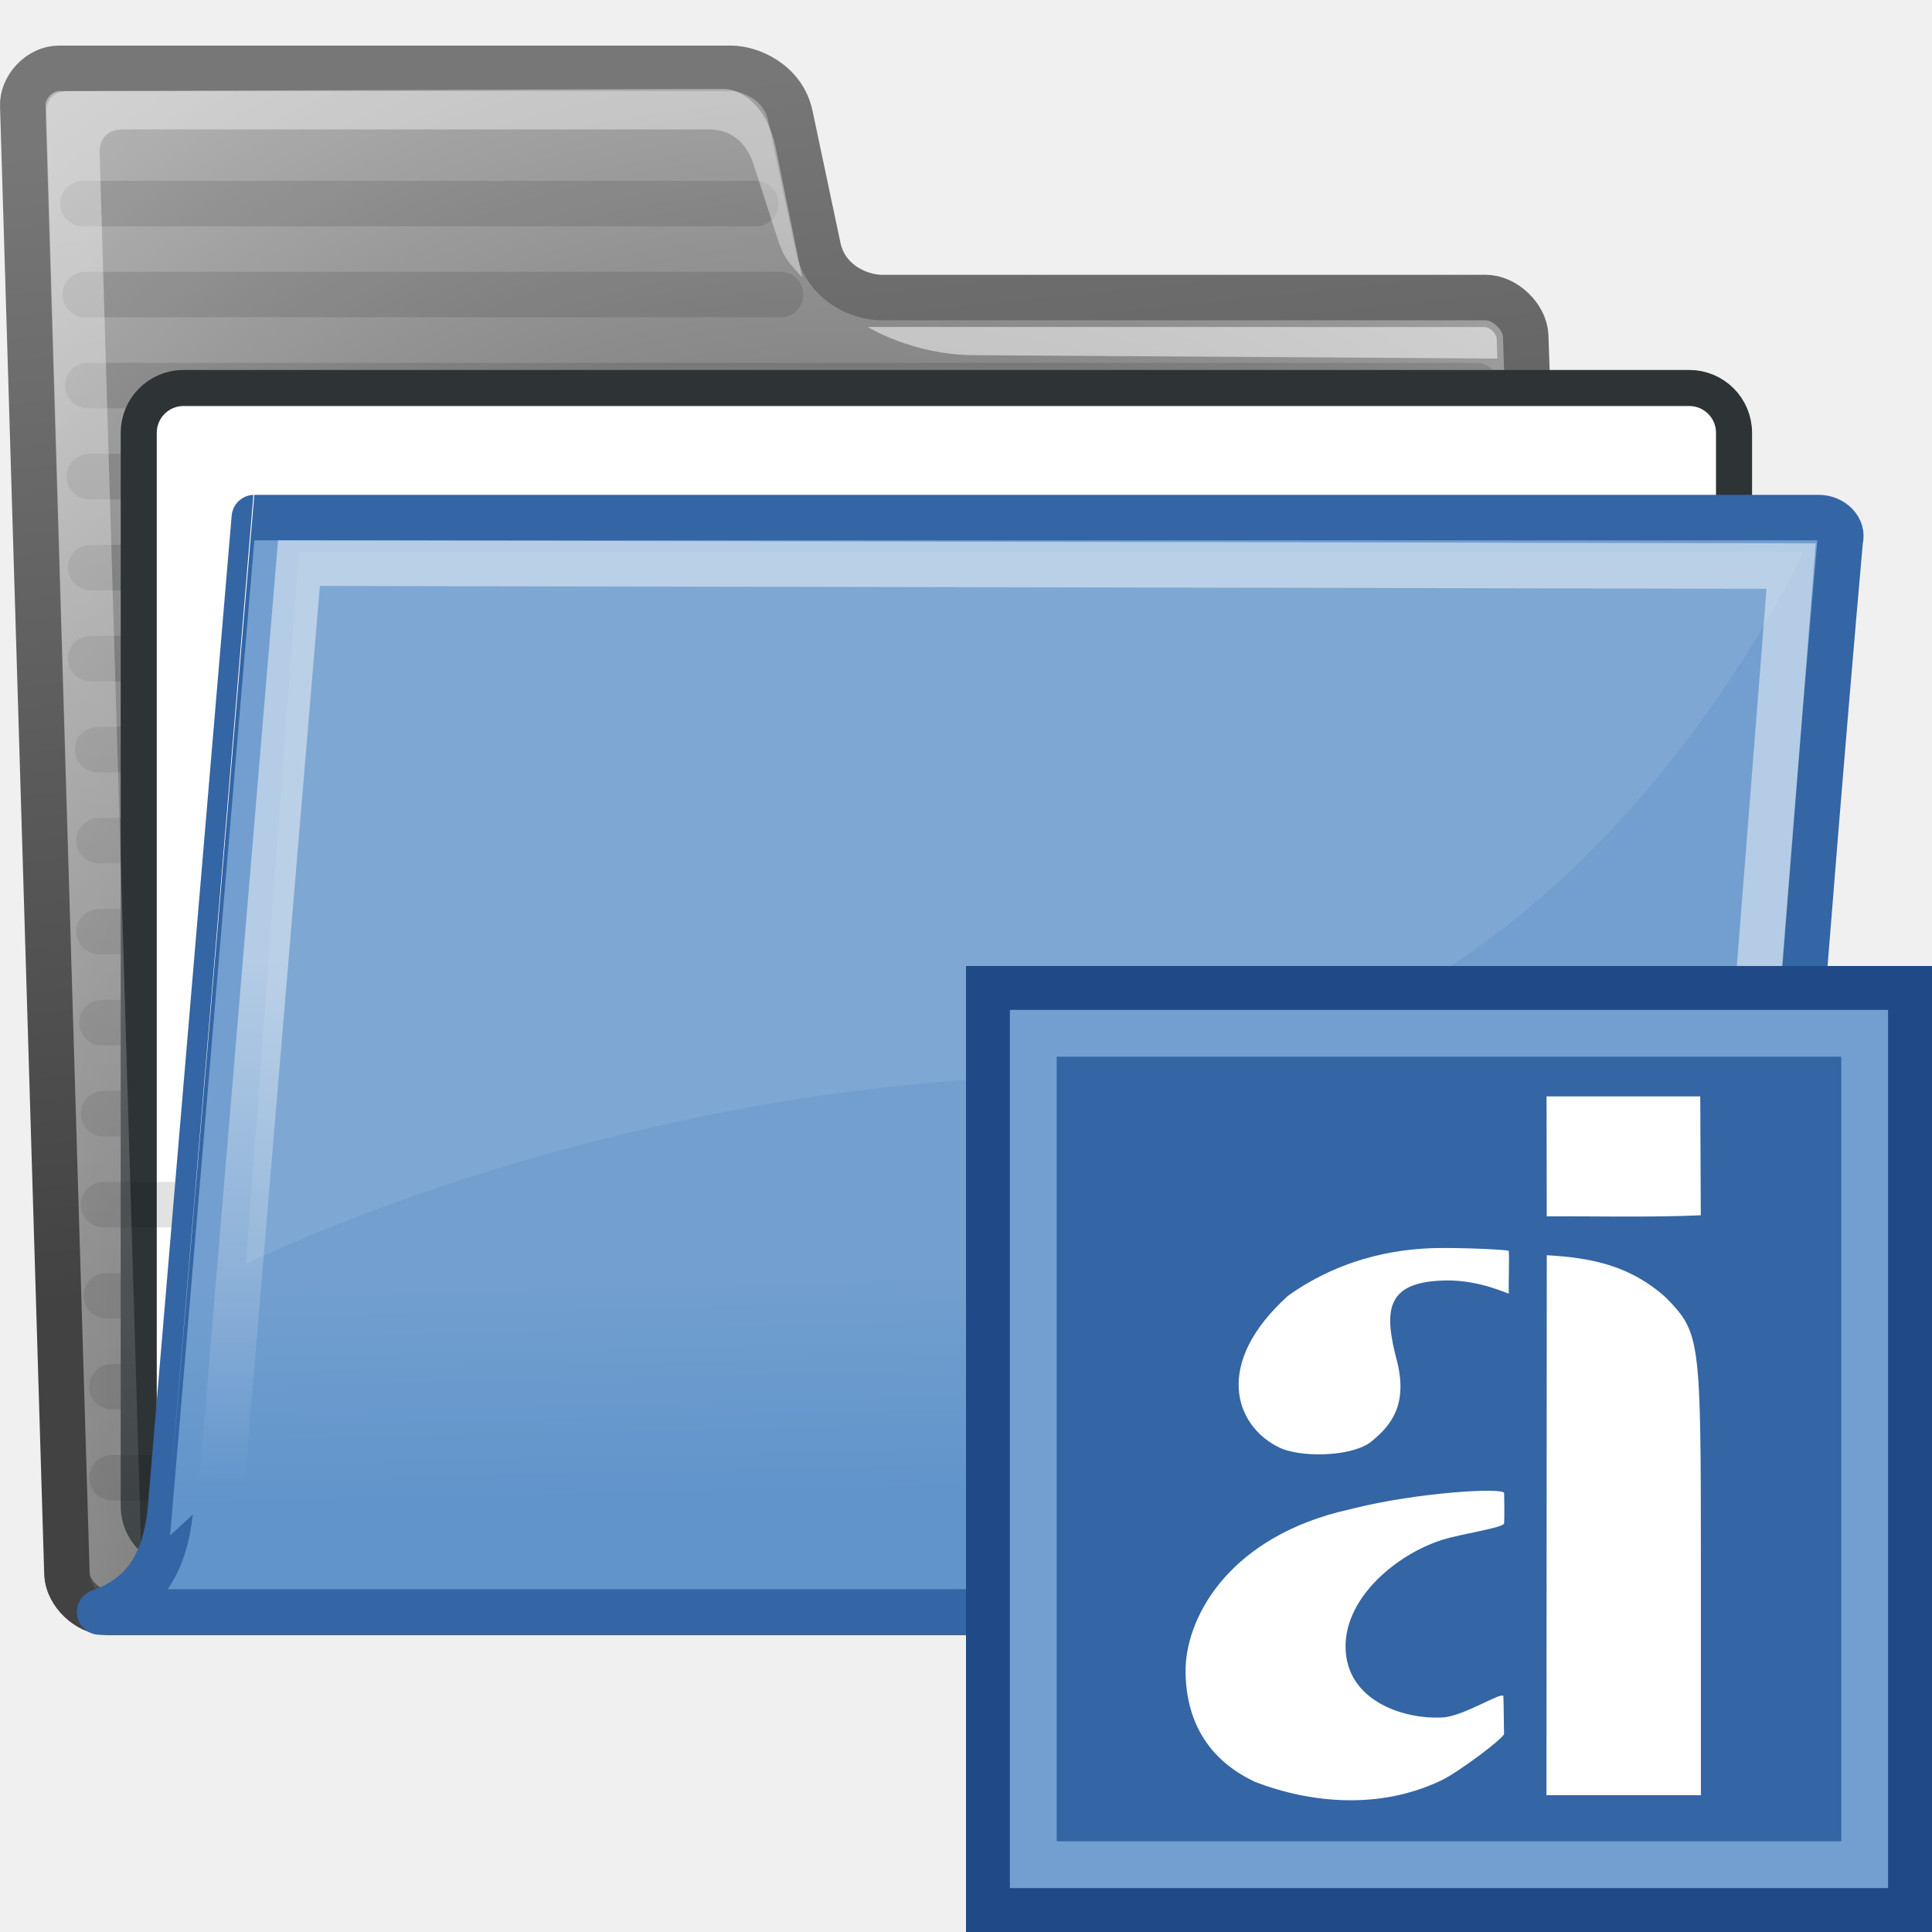
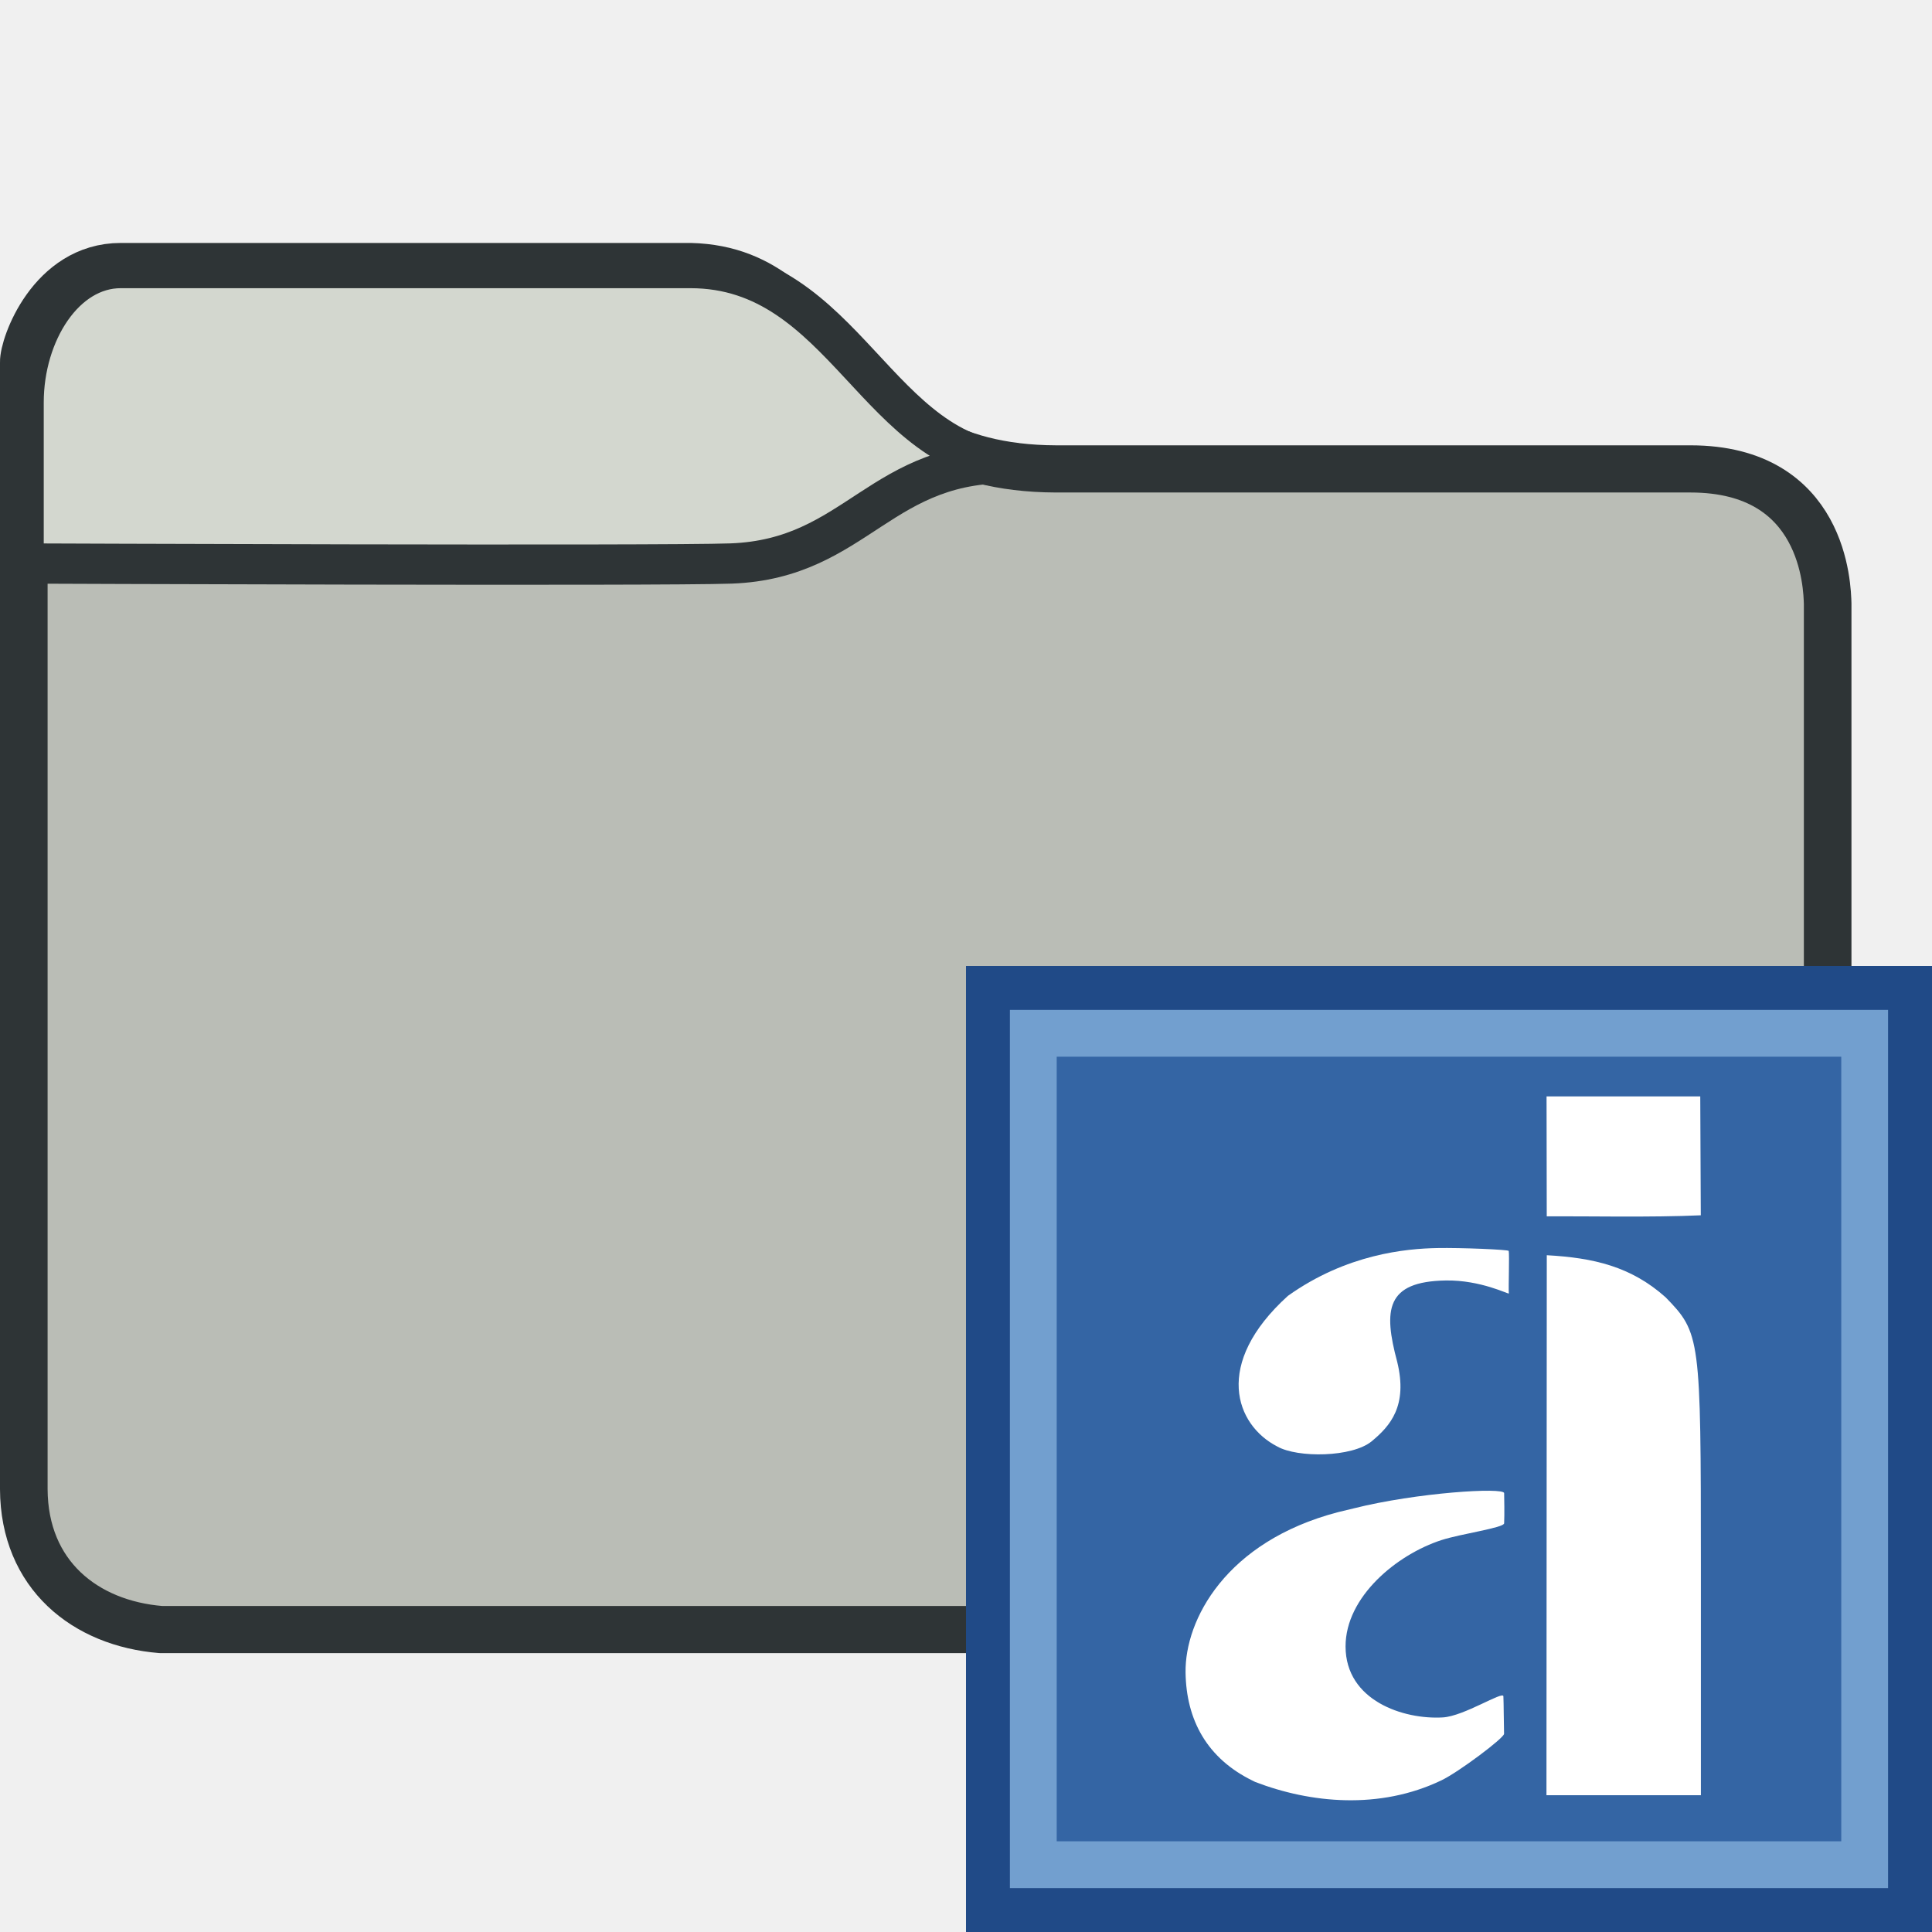
<svg xmlns="http://www.w3.org/2000/svg" xmlns:xlink="http://www.w3.org/1999/xlink" width="48px" height="48px" id="svg249" version="1.1">
  <defs id="defs3">
    <linearGradient id="linearGradient5048">
      <stop style="stop-color:black;stop-opacity:0;" offset="0" id="stop5050" />
      <stop id="stop5056" offset="0.5" style="stop-color:black;stop-opacity:1;" />
      <stop style="stop-color:black;stop-opacity:0;" offset="1" id="stop5052" />
    </linearGradient>
    <linearGradient id="linearGradient4542">
      <stop style="stop-color:#000000;stop-opacity:1;" offset="0" id="stop4544" />
      <stop style="stop-color:#000000;stop-opacity:0;" offset="1" id="stop4546" />
    </linearGradient>
    <radialGradient xlink:href="#linearGradient4542" id="radialGradient4548" cx="24.307" cy="42.078" fx="24.307" fy="42.078" r="15.822" gradientTransform="matrix(1,0,0,0.284916,-6.310056e-16,30.08928)" gradientUnits="userSpaceOnUse" />
    <linearGradient id="linearGradient15662">
      <stop style="stop-color:#ffffff;stop-opacity:1;" offset="0" id="stop15664" />
      <stop style="stop-color:#f8f8f8;stop-opacity:1;" offset="1" id="stop15666" />
    </linearGradient>
    <radialGradient gradientUnits="userSpaceOnUse" fy="64.568" fx="20.892" r="5.257" cy="64.568" cx="20.892" id="aigrd3">
      <stop id="stop15573" style="stop-color:#F0F0F0" offset="0" />
      <stop id="stop15575" style="stop-color:#9a9a9a;stop-opacity:1;" offset="1" />
    </radialGradient>
    <radialGradient gradientUnits="userSpaceOnUse" fy="114.568" fx="20.892" r="5.256" cy="114.568" cx="20.892" id="aigrd2">
      <stop id="stop15566" style="stop-color:#F0F0F0" offset="0" />
      <stop id="stop15568" style="stop-color:#9a9a9a;stop-opacity:1;" offset="1" />
    </radialGradient>
    <linearGradient id="linearGradient269">
      <stop style="stop-color:#a3a3a3;stop-opacity:1;" offset="0" id="stop270" />
      <stop style="stop-color:#4c4c4c;stop-opacity:1;" offset="1" id="stop271" />
    </linearGradient>
    <linearGradient id="linearGradient259">
      <stop style="stop-color:#fafafa;stop-opacity:1;" offset="0" id="stop260" />
      <stop style="stop-color:#bbbbbb;stop-opacity:1;" offset="1" id="stop261" />
    </linearGradient>
    <linearGradient id="linearGradient12512">
-       <stop style="stop-color:#ffffff;stop-opacity:1;" offset="0" id="stop12513" />
-       <stop style="stop-color:#fff520;stop-opacity:0.891;" offset="0.5" id="stop12517" />
-       <stop style="stop-color:#fff300;stop-opacity:0;" offset="1" id="stop12514" />
+       <stop style="stop-color:#ffffff;stop-opacity:0.891;" offset="0" id="stop12517" />
+       <stop style="stop-color:#f2efaa;stop-opacity:1;" offset="1" id="stop12514" />
    </linearGradient>
    <linearGradient id="linearGradient6715" y2="609.51" gradientUnits="userSpaceOnUse" x2="302.86" gradientTransform="matrix(2.7744,0,0,1.9697,-1892.2,-872.89)" y1="366.65" x1="302.86">
      <stop id="stop5050-9" stop-opacity="0" offset="0" />
      <stop id="stop5056-2" offset=".5" />
      <stop id="stop5052-7" stop-opacity="0" offset="1" />
    </linearGradient>
    <radialGradient id="radialGradient6717" xlink:href="#linearGradient5060" gradientUnits="userSpaceOnUse" cy="486.65" cx="605.71" gradientTransform="matrix(2.7744,0,0,1.9697,-1891.6,-872.89)" r="117.14" />
    <linearGradient id="linearGradient5060">
      <stop id="stop5062" offset="0" />
      <stop id="stop5064" stop-opacity="0" offset="1" />
    </linearGradient>
    <radialGradient id="radialGradient6719" xlink:href="#linearGradient5060" gradientUnits="userSpaceOnUse" cy="486.65" cx="605.71" gradientTransform="matrix(-2.7744,0,0,1.9697,112.76,-872.89)" r="117.14" />
    <linearGradient id="linearGradient4571">
      <stop id="stop4573" offset="0" />
      <stop id="stop4575" stop-opacity="0" offset="1" />
    </linearGradient>
    <radialGradient id="radialGradient238" gradientUnits="userSpaceOnUse" cy="37.518" cx="20.706" gradientTransform="matrix(1.055,-0.027345,0.1777,1.1909,-3.5722,-7.1253)" r="30.905">
      <stop id="stop1790" stop-color="#202020" offset="0" />
      <stop id="stop1791" stop-color="#b9b9b9" offset="1" />
    </radialGradient>
    <linearGradient id="linearGradient3104" y2="6.18" gradientUnits="userSpaceOnUse" x2="15.515" y1="31.368" x1="18.113">
      <stop id="stop3098" stop-color="#424242" offset="0" />
      <stop id="stop3100" stop-color="#777" offset="1" />
    </linearGradient>
    <linearGradient id="linearGradient491" y2="66.834" gradientUnits="userSpaceOnUse" x2="9.898" gradientTransform="matrix(1.5168,0,0,0.70898,-0.87957,-1.3182)" y1="13.773" x1="6.23">
      <stop id="stop3984" stop-color="#fff" stop-opacity=".876" offset="0" />
      <stop id="stop3985" stop-color="#fffffe" stop-opacity="0" offset="1" />
    </linearGradient>
    <linearGradient id="linearGradient9772" y2="32.05" gradientUnits="userSpaceOnUse" x2="22.065" y1="36.988" x1="22.176">
      <stop id="stop9768" stop-color="#6194cb" offset="0" />
      <stop id="stop9770" stop-color="#729fcf" offset="1" />
    </linearGradient>
    <linearGradient id="linearGradient322" y2="46.689" gradientUnits="userSpaceOnUse" x2="12.854" gradientTransform="matrix(1.3175,0,0,0.81626,-0.87957,-1.3182)" y1="32.567" x1="13.036">
      <stop id="stop320" stop-color="#fff" offset="0" />
      <stop id="stop321" stop-color="#fff" stop-opacity="0" offset="1" />
    </linearGradient>
    <linearGradient xlink:href="#linearGradient322" id="linearGradient4915" gradientUnits="userSpaceOnUse" gradientTransform="matrix(1.541474,0,0,0.9550237,-4.59787,-6.36567)" x1="13.036" y1="32.567" x2="12.854" y2="46.689" />
    <linearGradient xlink:href="#linearGradient9772" id="linearGradient4918" gradientUnits="userSpaceOnUse" gradientTransform="matrix(1.169999,0,0,1.169999,-3.568774,-4.823377)" x1="22.176" y1="36.988" x2="22.065" y2="32.05" />
    <linearGradient xlink:href="#linearGradient491" id="linearGradient4923" gradientUnits="userSpaceOnUse" gradientTransform="matrix(1.774655,0,0,0.8295062,-4.59787,-6.36567)" x1="6.23" y1="13.773" x2="9.898" y2="66.834" />
    <radialGradient xlink:href="#radialGradient238" id="radialGradient4941" gradientUnits="userSpaceOnUse" gradientTransform="matrix(1.234349,-0.03199363,0.2079089,1.393352,-7.748246,-13.15997)" cx="20.706" cy="37.518" r="30.905" />
    <linearGradient xlink:href="#linearGradient3104" id="linearGradient4943" gradientUnits="userSpaceOnUse" gradientTransform="matrix(1.169999,0,0,1.169999,-3.568774,-4.823377)" x1="18.113" y1="31.368" x2="15.515" y2="6.18" />
-     <radialGradient xlink:href="#radialGradient238" id="radialGradient4970" gradientUnits="userSpaceOnUse" gradientTransform="matrix(1.234349,-0.03199363,0.2079089,1.393352,-7.748246,-13.15997)" cx="20.706" cy="37.518" r="30.905" />
-     <linearGradient xlink:href="#linearGradient3104" id="linearGradient4972" gradientUnits="userSpaceOnUse" gradientTransform="matrix(1.169999,0,0,1.169999,-3.568774,-4.823377)" x1="18.113" y1="31.368" x2="15.515" y2="6.18" />
-     <linearGradient xlink:href="#linearGradient491" id="linearGradient4974" gradientUnits="userSpaceOnUse" gradientTransform="matrix(1.774655,0,0,0.8295062,-4.59787,-6.36567)" x1="6.23" y1="13.773" x2="9.898" y2="66.834" />
-     <linearGradient xlink:href="#linearGradient9772" id="linearGradient4976" gradientUnits="userSpaceOnUse" gradientTransform="matrix(1.169999,0,0,1.169999,-3.568774,-4.823377)" x1="22.176" y1="36.988" x2="22.065" y2="32.05" />
-     <linearGradient xlink:href="#linearGradient322" id="linearGradient4978" gradientUnits="userSpaceOnUse" gradientTransform="matrix(1.541474,0,0,0.9550237,-4.59787,-6.36567)" x1="13.036" y1="32.567" x2="12.854" y2="46.689" />
+     <linearGradient xlink:href="#linearGradient322" id="linearGradient3083" gradientUnits="userSpaceOnUse" gradientTransform="matrix(1.489529,0,0,0.9228409,-4.442929,-6.112993)" x1="13.036" y1="32.567" x2="12.854" y2="46.689" />
+     <linearGradient xlink:href="#linearGradient491" id="linearGradient3091" gradientUnits="userSpaceOnUse" gradientTransform="matrix(1.714852,0,0,0.8015531,-4.442929,-6.112993)" x1="6.23" y1="13.773" x2="9.898" y2="66.834" />
  </defs>
  <g id="layer4" style="display:inline">
-     <g id="g4945" transform="matrix(0.9663016,0,0,0.9663016,3.4963401e-8,0.03816366)">
-       <path style="fill:url(#radialGradient4970);stroke:url(#linearGradient4972);stroke-width:1.17;stroke-linecap:round;stroke-linejoin:round" id="path216" d="M 1.722,40.44 C 1.747,40.928 2.26,41.415 2.747,41.415 H 39.399 c 0.487,0 0.949,-0.487 0.923,-0.975 L 39.227,8.586 c -0.026,-0.488 -0.538,-0.975 -1.026,-0.975 H 22.675 c -0.569,0 -1.445,-0.37 -1.64,-1.295 L 20.319,2.932 C 20.138,2.071 19.287,1.718 18.8,1.718 H 1.509 c -0.487,0 -0.949,0.487 -0.923,0.974 L 1.722,40.441 z" />
-       <path style="opacity:0.114;fill:#729fcf;stroke:#000000;stroke-width:1.17;stroke-linecap:round;stroke-linejoin:round" id="path9788" d="M 2.546,21.574 H 37.956" />
-       <path style="opacity:0.114;fill:#729fcf;stroke:#000000;stroke-width:1.17;stroke-linecap:round;stroke-linejoin:round" id="path9784" d="M 2.331,16.894 H 37.954" />
-       <path style="opacity:0.114;fill:#729fcf;stroke:#000000;stroke-width:1.17;stroke-linecap:round;stroke-linejoin:round" id="path9778" d="M 2.259,9.874 H 37.952" />
-       <path style="opacity:0.114;fill:#729fcf;stroke:#000000;stroke-width:1.17;stroke-linecap:round;stroke-linejoin:round" id="path9798" d="M 2.733,33.274 H 37.961" />
-       <path style="opacity:0.114;fill:#729fcf;stroke:#000000;stroke-width:1.17;stroke-linecap:round;stroke-linejoin:round" id="path9800" d="M 2.877,35.614 H 37.963" />
-       <path style="opacity:0.114;fill:#729fcf;stroke:#000000;stroke-width:1.17;stroke-linecap:round;stroke-linejoin:round" id="path9782" d="M 2.331,14.554 H 37.954" />
-       <path style="opacity:0.114;fill:#729fcf;stroke:#000000;stroke-width:1.17;stroke-linecap:round;stroke-linejoin:round" id="path9780" d="M 2.295,12.214 H 37.954" />
-       <path style="opacity:0.114;fill:#729fcf;stroke:#000000;stroke-width:1.17;stroke-linecap:round;stroke-linejoin:round" id="path9776" d="M 2.19,7.534 H 20.069" />
-       <path style="opacity:0.114;fill:#729fcf;stroke:#000000;stroke-width:1.17;stroke-linecap:round;stroke-linejoin:round" id="path9774" d="M 2.134,5.195 H 19.43" />
-       <path style="opacity:0.114;fill:#729fcf;stroke:#000000;stroke-width:1.17;stroke-linecap:round;stroke-linejoin:round" id="path9794" d="M 2.661,28.594 H 37.959" />
-       <path style="opacity:0.114;fill:#729fcf;stroke:#000000;stroke-width:1.17;stroke-linecap:round;stroke-linejoin:round" id="path9792" d="M 2.618,26.254 H 37.958" />
-       <path style="opacity:0.114;fill:#729fcf;stroke:#000000;stroke-width:1.17;stroke-linecap:round;stroke-linejoin:round" id="path9790" d="M 2.546,23.914 H 37.956" />
-       <path style="opacity:0.114;fill:#729fcf;stroke:#000000;stroke-width:1.17;stroke-linecap:round;stroke-linejoin:round" id="path9786" d="M 2.51,19.234 H 37.957" />
-       <rect transform="matrix(0,1,-1,0,0,0)" style="color:#000000;fill:#ffffff;fill-opacity:1;fill-rule:nonzero;stroke:#2e3436;stroke-width:0.927;stroke-linecap:round;stroke-linejoin:round;stroke-miterlimit:4;stroke-opacity:1;stroke-dashoffset:0;marker:none;visibility:visible;display:block;overflow:visible" id="rect15391" width="29.896" height="41.017" x="9.936" y="-44.584" ry="1.152" />
-       <path style="opacity:0.114;fill:#729fcf;stroke:#000000;stroke-width:1.17;stroke-linecap:round;stroke-linejoin:round" id="path9796" d="M 2.661,30.934 H 37.959" />
-       <path style="opacity:0.114;fill:#729fcf;stroke:#000000;stroke-width:1.17;stroke-linecap:round;stroke-linejoin:round" id="path9802" d="M 2.877,37.954 H 37.963" />
-       <path style="opacity:0.451;fill:url(#linearGradient4974);display:block" id="path219" d="M 3.531,40.647 C 3.55,41.013 3.319,41.256 2.948,41.134 2.576,41.013 2.32,40.769 2.301,40.404 L 1.192,2.888 C 1.173,2.523 1.385,2.303 1.751,2.303 L 18.624,2.247 c 0.366,0 1.09,0.352 1.326,1.547 l 0.672,3.295 C 20.122,6.544 20.131,6.527 19.875,5.735 L 19.4,4.261 C 19.144,3.41 18.583,3.288 18.218,3.288 H 3.139 c -0.365,0 -0.596,0.244 -0.577,0.609 l 1.097,36.873 -0.128,-0.122 z" display="block" />
-       <g style="fill:#ffffff;fill-opacity:0.757" id="g220" transform="matrix(1.217735,0,0.06375678,1.217735,-13.7129,-1.698776)">
-         <path style="fill:#ffffff;fill-opacity:0.508" id="path221" d="M 42.417,8.515 C 42.422,8.418 42.289,8.268 42.182,8.268 L 29.151,8.266 c 0,0 0.911,0.588 2.201,0.596 l 11.054,0.071 c 0.011,-0.212 0.003,-0.256 0.011,-0.418 z" />
-       </g>
-       <path style="fill:url(#linearGradient4976);stroke:#3465a4;stroke-width:1.17;stroke-linejoin:round;display:block" id="path233" d="m 42.978,41.404 c 1.337,-0.051 2.297,-1.283 2.395,-2.716 C 46.299,25.177 47.315,13.847 47.315,13.847 c 0.084,-0.29 -0.197,-0.579 -0.562,-0.579 H 6.539 c -4.68e-4,0 -2.165,25.584 -2.165,25.584 C 4.24,40.002 3.828,40.963 2.56,41.407 l 40.419,-0.002 z" display="block" />
-       <path style="opacity:0.466;fill:none;stroke:url(#linearGradient4978);stroke-width:1.17px;stroke-linecap:round" id="path304" d="m 7.687,14.439 38.365,0.076 -1.842,23.402 c -0.098,1.253 -0.526,1.671 -2.19,1.671 -2.19,0 -33.553,-0.037 -36.732,-0.037 0.273,-0.376 0.39,-1.157 0.392,-1.176 l 2.007,-23.936 z" />
-       <path style="fill:#ffffff;fill-opacity:0.089;fill-rule:evenodd" id="path323" d="m 7.687,14.158 -1.365,18.302 c 0,0 9.707,-4.853 21.839,-4.853 12.132,0 18.199,-13.449 18.199,-13.449 H 7.686 z" />
+     <g id="g4349" transform="matrix(1.009061,0,0,1,6.5397879e-6,0)">
+       <path style="fill:#babdb6;fill-opacity:1;stroke:#2e3436;stroke-width:1.172;stroke-linecap:round;stroke-linejoin:round" id="path216" d="m 3.964,40.486 39.036,0 c 0.573,0 2.012,-0.415 2,-0.831 L 45,15 C 44.988,14.584 44.921,11.65 41.623,11.65 L 26,11.65 C 20.475,11.632 20.815,6.717 17,6.622 l -14.027,0 C 1.261,6.622 0.574,8.585 0.586,9 l 0,28 c 0.01,2.127 1.509,3.333 3.378,3.486 z" />
+       <path id="path4347" d="M 25.058,11.51 C 21.668,11.378 21.126,13.885 18,14 16.269,14.064 0.577,14 0.577,14 c 0,0 0,-2.268 0,-4 0,-1.732 1.01,-3.34 2.396,-3.34 1.386,0 11.022,0 14.027,0 3.811,0 4.594,4.734 8.058,4.85 z" style="fill:#d3d7cf;stroke:#2e3436;stroke-width:1px;stroke-linecap:butt;stroke-linejoin:miter;stroke-opacity:1" />
    </g>
    <g id="g3026" transform="translate(-5.9604645e-8,18)">
      <rect y="6.577" x="24.577" height="22.847" width="22.846" id="rect3045" style="fill:#5c3566;stroke:#204a87;stroke-width:1.154;stroke-miterlimit:4;stroke-dasharray:none" />
      <rect y="7.672" x="25.672" height="20.656" width="20.655" id="rect3047" style="fill:#3465a4;stroke:#729fcf;stroke-width:1.163;stroke-miterlimit:4;stroke-dasharray:none" />
      <g style="fill:#ffffff;fill-opacity:1;stroke:none" transform="matrix(0.07816271,0,0,0.07832019,28.13293,-54.36968)" id="g4180">
        <path style="fill:#ffffff;fill-opacity:1;stroke:none" d="m 46.074,923.232 c -13.295,-6.788 -20.511,-26.204 3.374,-47.786 18.68,-13.301 37.646,-14.988 47.467,-15.168 7.616,-0.141 22.64,0.494 22.718,0.91 0.253,1.368 -0.117,11.739 0.039,13.49 0.036,0.398 -8.882,-4.303 -20.078,-4.113 -19.003,0.322 -19.846,9.293 -15.413,25.791 3.421,13.964 -2.201,20.344 -8.083,25.202 -6.211,5.143 -23.583,5.321 -30.025,1.673 z" id="path2925-4" />
        <path style="fill:#ffffff;fill-opacity:1;stroke:none" d="m 131.731,862.553 c 14.871,0.822 26.79,3.559 37.787,13.361 11.034,11.33 11.195,12.55 11.195,84.713 l 0,73.217 -24.542,0 -24.542,0 0.102,-171.291 z" id="path2923-5" />
        <path style="fill:#ffffff;fill-opacity:1;stroke:none" d="m 131.72,850.216 -0.062,-38.047 48.855,0 0.171,37.718 c -15.699,0.714 -36.709,0.25 -48.963,0.326 l -3e-5,9.1e-4 z" id="path2914-0" />
        <path id="path3755-5" d="m 70.311,942.868 c 20.162,-5.055 47.833,-6.747 47.865,-4.841 0.027,1.607 0.14,6.668 0,9.573 -0.069,1.427 -13.77,3.327 -19.905,5.31 -14.183,4.584 -30.521,17.973 -30.501,33.756 0.022,17.187 18.412,23.239 30.928,22.504 6.74,-0.393 19.173,-8.515 19.243,-6.689 0.109,2.83 0.1,7.026 0.21,11.887 0.03,1.31 -14.429,12.145 -19.935,14.775 -19.636,9.38 -41.584,7.244 -59.185,0.494 l -0.596,-0.297 c -14.772,-7.12 -21.301,-19.451 -21.522,-34.41 -0.246,-16.69 12.807,-41.564 48.48,-50.876 l 4.92,-1.182 z" style="fill:#ffffff;fill-opacity:1;stroke:none" />
      </g>
    </g>
  </g>
  <g id="layer1" style="display:inline" />
</svg>
